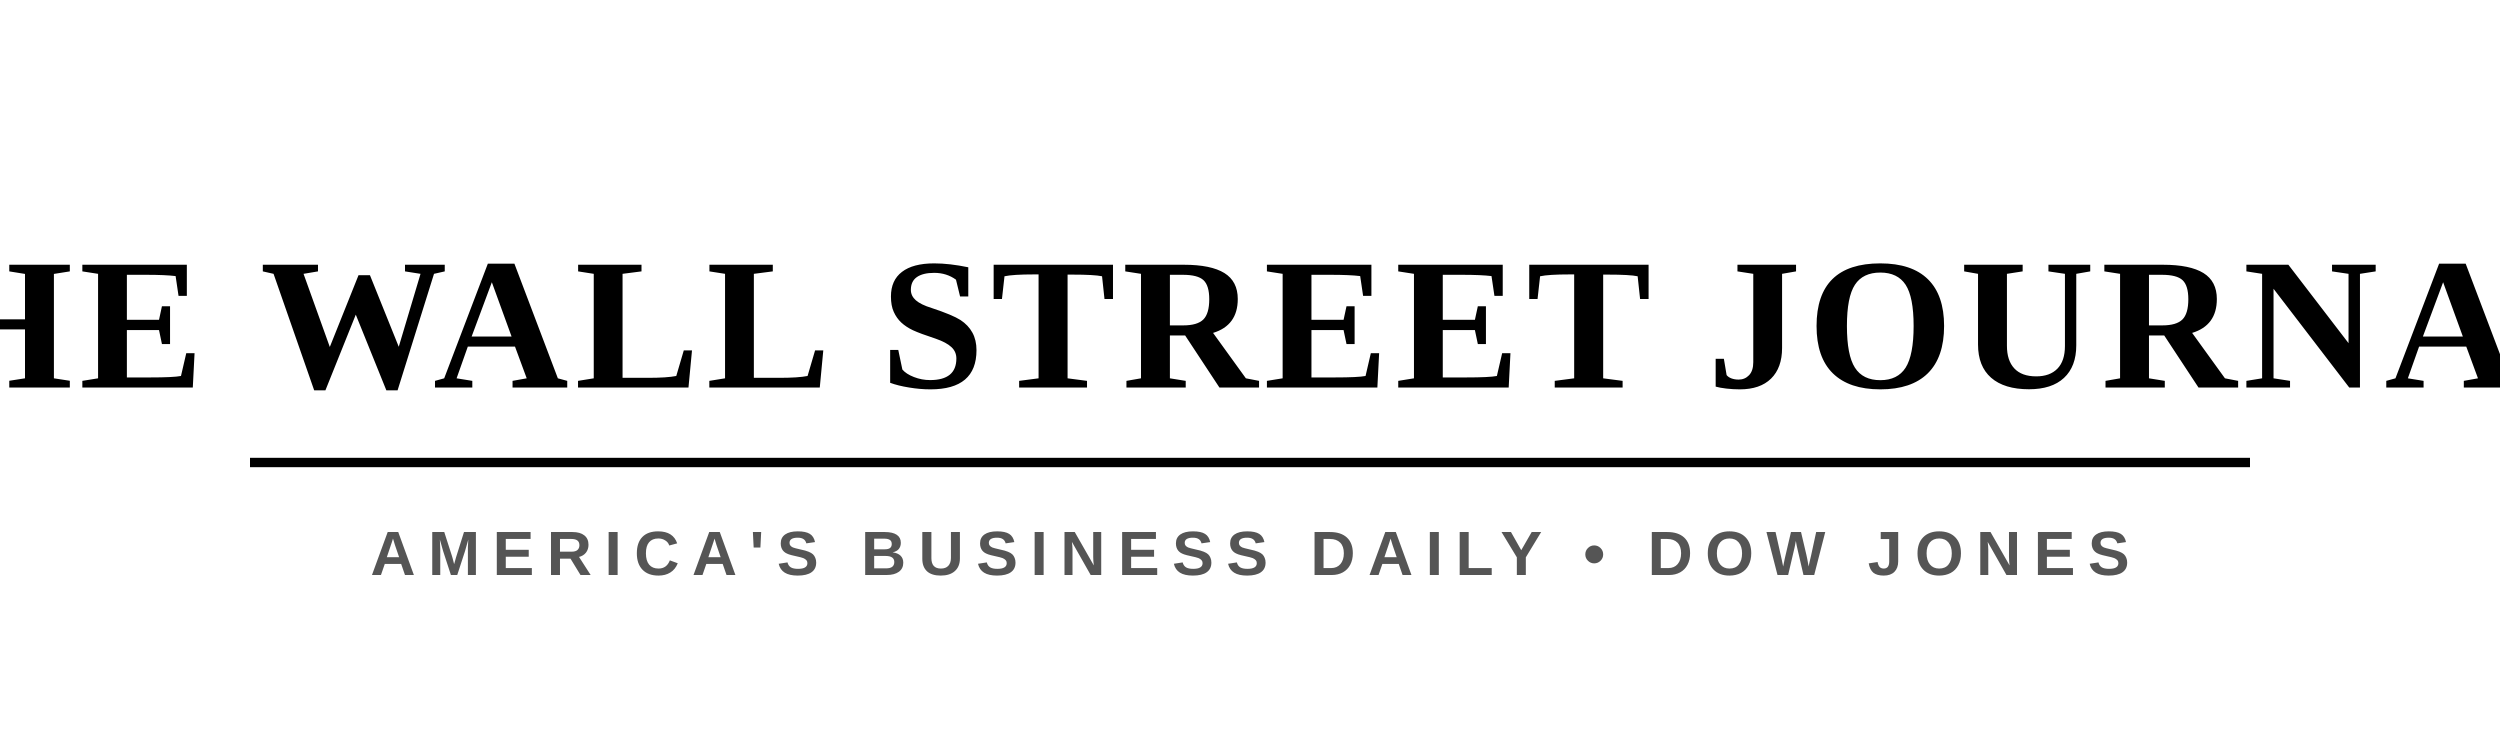
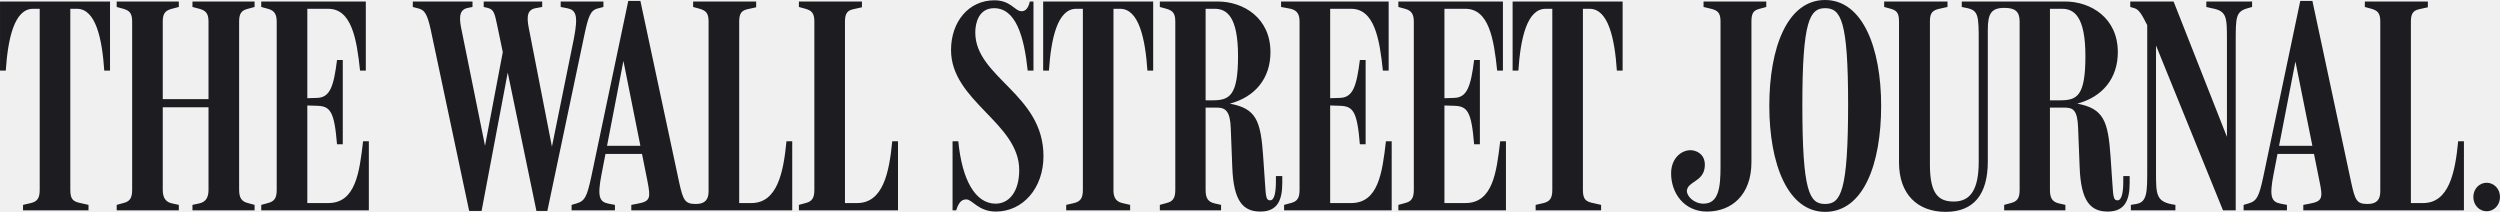
- <svg xmlns="http://www.w3.org/2000/svg" viewBox="0 0 400 120">
-   <rect width="400" height="120" fill="#ffffff" />
-   <text x="200" y="62" font-family="'Times New Roman', 'Bodoni MT', serif" font-size="30" font-weight="bold" fill="#000000" text-anchor="middle" letter-spacing="1">THE WALL STREET JOURNAL.</text>
-   <line x1="40" y1="74" x2="360" y2="74" stroke="#000000" stroke-width="1.5" />
-   <text x="200" y="92" font-family="'Arial', sans-serif" font-size="10" font-weight="600" fill="#555555" text-anchor="middle" letter-spacing="2">AMERICA'S BUSINESS DAILY • DOW JONES</text>
+ <svg xmlns="http://www.w3.org/2000/svg" version="1.1" width="797.244" height="67.556" id="svg23413">
+   <defs id="defs23415" />
+   <g transform="translate(-67.09241,-701.4412)" id="layer1">
+     <path d="m 860.084,759.719 c -2.319,0 -4.253,1.934 -4.253,4.544 0,2.609 1.934,4.543 4.253,4.543 2.319,0 4.253,-1.934 4.253,-4.543 0,-2.61 -1.934,-4.544 -4.253,-4.544 m -153.863,8.795 19.521,0 0,-1.739 -2.124,-0.484 c -1.934,-0.484 -2.805,-1.546 -2.805,-4.254 l 0,-26.286 4.544,0 c 2.803,0 4.253,0.676 4.445,6.572 l 0.484,12.37 c 0.386,11.114 3.576,14.207 8.99,14.207 5.508,0 6.957,-3.77 6.957,-9.085 l 0,-2.224 -2.031,0 0,1.643 c 0,3.578 -0.481,6.09 -1.836,6.09 -1.255,0 -1.353,-0.966 -1.643,-5.412 l -0.579,-8.504 c -0.774,-11.405 -2.224,-15.367 -10.633,-16.915 8.023,-2.125 12.951,-8.021 12.951,-16.43 0,-10.921 -8.601,-16.14 -16.816,-16.14 l -32.956,0 0,1.74 1.836,0.386 c 3.479,0.774 3.576,2.61 3.576,10.439 l 0,38.465 c 0,8.602 -2.417,12.758 -7.928,12.758 -4.926,0 -7.634,-2.416 -7.634,-11.791 l 0,-45.714 c 0,-2.706 0.869,-3.479 2.995,-3.962 l 2.61,-0.58 0,-1.74 -20.198,0 0,1.74 2.124,0.58 c 1.934,0.58 2.61,1.354 2.61,4.059 l 0,44.941 c 0,10.148 5.896,15.754 14.885,15.754 8.988,0 13.432,-5.606 13.432,-16.044 l 0,-41.945 c 0,-5.219 1.065,-7.055 5.315,-7.055 3.384,0 4.835,1.16 4.835,4.349 l 0,53.735 c 0,2.708 -0.87,3.674 -2.804,4.157 l -2.126,0.58 0,1.739 z m 129.7,-60.211 c 0,-2.705 0.871,-3.575 2.803,-3.962 l 2.61,-0.58 0,-1.836 -20.102,0 0,1.74 2.126,0.58 c 1.934,0.58 2.803,1.354 2.803,4.059 l 0,54.124 c 0,2.609 -1.061,4.059 -4.06,4.059 -3.479,0 -3.962,-1.16 -5.218,-6.861 l -12.37,-57.892 -3.868,0 -11.789,56.055 c -1.355,6.281 -2.031,7.732 -4.641,8.505 l -1.644,0.484 0,1.739 13.821,0 0,-1.739 -2.029,-0.388 c -2.9,-0.58 -3.672,-2.125 -2.223,-9.471 l 6.959,-35.856 7.634,37.983 c 1.16,5.509 1.065,6.572 -3.092,7.345 l -2.029,0.388 0,1.739 51.222,0 0,-22.035 -1.836,0 c -0.966,10.148 -2.995,19.716 -11.21,19.716 l -3.868,0 0,-57.892 z m -30.154,42.235 0,-2.609 -13.047,0 -0.385,2.609 13.432,0 z m -53.929,-41.075 0,46.197 c 0,6.959 0,10.245 -3.479,10.825 l -1.74,0.29 0,1.739 14.206,0 0,-1.739 c -6.185,-0.87 -6.185,-2.996 -6.185,-10.535 l 0,-43.877 -2.319,-2.126 23.679,58.278 4.058,0 0,-53.735 c 0,-7.925 0,-9.665 3.868,-10.729 l 1.353,-0.386 0,-1.74 -14.595,0 0,1.74 1.644,0.386 c 4.929,0.87 4.929,2.804 4.929,10.149 l 0,33.633 0.968,-0.29 -17.976,-45.617 -13.821,0 0,1.74 1.353,0.386 c 1.549,0.484 2.417,2.224 4.06,5.412 m -31.025,-5.219 3.868,0 c 3.865,0 7.441,2.513 7.441,15.078 0,12.854 -2.705,14.11 -8.117,14.11 l -3.191,0 0,-29.188 z m -64.365,30.348 c 0,27.93 -2.32,31.894 -7.346,31.894 -5.025,0 -7.249,-3.964 -7.249,-31.701 0,-26.867 2.417,-30.734 7.249,-30.734 5.026,0 7.346,3.866 7.346,30.541 m 10.535,0.58 c 0,-18.46 -5.896,-33.73 -17.881,-33.73 -12.08,0 -17.784,15.27 -17.784,33.73 0,18.556 5.896,33.826 17.784,33.826 12.275,0 17.881,-15.27 17.881,-33.826 m -41.365,-26.869 c 0,-2.705 0.676,-3.575 2.607,-4.059 l 2.126,-0.58 0,-1.74 -20.005,0 0,1.74 2.415,0.58 c 1.933,0.484 2.998,1.16 2.998,3.962 l 0,46.487 c 0,6.475 -0.581,11.694 -5.412,11.694 -3.094,0 -5.412,-2.416 -5.315,-4.155 0.287,-2.998 5.315,-2.803 5.701,-7.636 0.29,-3.479 -1.934,-4.929 -3.962,-5.218 -2.996,-0.388 -6.668,2.125 -6.766,7.151 -0.098,6.475 4.156,12.371 11.405,12.371 8.023,0 14.209,-5.412 14.209,-15.755 l 0,-44.844 z m -322.804,0 c 0,-2.705 0.87,-3.575 2.803,-3.962 l 2.61,-0.58 0,-1.836 -20.102,0 0,1.74 2.126,0.58 c 1.933,0.58 2.803,1.354 2.803,4.059 l 0,54.124 c 0,2.609 -1.064,4.059 -4.06,4.059 -3.479,0 -4.059,-1.16 -5.315,-6.861 l -12.371,-57.892 -3.865,0 -11.791,56.055 c -1.353,6.281 -2.03,7.732 -4.639,8.505 l -1.644,0.484 0,1.739 13.821,0 0,-1.739 -2.03,-0.388 c -2.899,-0.58 -3.672,-2.125 -2.223,-9.471 l 6.959,-36.05 7.635,38.176 c 1.062,5.509 1.062,6.572 -3.092,7.345 l -2.03,0.388 0,1.739 51.32,0 0,-22.035 -1.836,0 c -0.966,10.148 -2.996,19.716 -11.211,19.716 l -3.866,0 0,-57.892 z m 269.065,-4.059 2.127,0 c 5.994,0 8.023,9.568 8.699,19.716 l 1.835,0 0,-22.036 -35.083,0 0,22.036 1.836,0 c 0.677,-10.149 2.708,-19.716 8.699,-19.716 l 2.126,0 0,57.794 c 0,2.708 -0.869,3.674 -2.803,4.157 l -2.513,0.58 0,1.739 20.876,0 0,-1.739 -2.998,-0.676 c -1.836,-0.484 -2.804,-1.064 -2.804,-4.061 l 0,-57.794 z m -44.166,30.83 2.995,0.098 c 4.35,0.096 5.605,1.74 6.478,12.275 l 1.835,0 0,-26.869 -1.835,0 c -1.065,8.409 -2.225,11.984 -6.38,12.081 l -3.092,0.096 0,-28.511 6.669,0 c 7.442,0 9.085,9.375 10.148,19.716 l 1.836,0 0,-22.036 -33.343,0 0,1.74 2.126,0.58 c 2.221,0.58 2.803,1.934 2.803,4.156 l 0,53.638 c 0,2.708 -0.869,3.674 -2.803,4.157 l -2.126,0.58 0,1.739 34.309,0 0,-22.035 -1.836,0 c -1.16,10.051 -2.416,19.716 -11.114,19.716 l -6.669,0 0,-31.121 z m -36.436,0 2.996,0.098 c 4.349,0.096 5.605,1.74 6.475,12.275 l 1.836,0 0,-26.869 -1.836,0 c -1.062,8.409 -2.223,11.984 -6.378,12.081 l -3.094,0.096 0,-28.511 6.669,0 c 7.442,0 9.085,9.568 10.148,19.716 l 1.836,0 0,-22.036 -34.309,0 0,1.74 3.092,0.58 c 2.223,0.58 2.803,1.934 2.803,4.156 l 0,53.638 c 0,2.708 -0.87,3.674 -2.803,4.157 l -2.126,0.58 0,1.739 34.309,0 0,-22.035 -1.835,0 c -1.16,10.051 -2.417,19.716 -11.115,19.716 l -6.669,0 0,-31.121 z m -39.722,-30.83 2.9,0 c 3.865,0 7.441,2.513 7.441,15.078 0,12.66 -2.705,14.11 -8.117,14.11 l -2.224,0 0,-29.188 z m -14.594,64.27 19.524,0 0,-1.739 -2.127,-0.484 c -1.933,-0.484 -2.803,-1.546 -2.803,-4.254 l 0,-26.286 3.576,0 c 2.803,0 4.253,1.16 4.446,6.572 l 0.482,12.37 c 0.388,11.114 3.576,14.207 8.989,14.207 5.509,0 6.957,-3.77 6.957,-9.085 l 0,-2.224 -2.029,0 0,1.643 c 0,3.578 -0.482,6.09 -1.836,6.09 -1.256,0 -1.354,-0.966 -1.643,-5.412 l -0.581,-8.504 c -0.772,-11.695 -2.319,-15.367 -10.63,-16.915 8.021,-2.125 12.95,-8.021 12.95,-16.43 0,-10.921 -8.601,-16.14 -16.816,-16.14 l -18.46,0 0,1.74 2.126,0.58 c 1.934,0.58 2.803,1.354 2.803,4.059 l 0,53.735 c 0,2.708 -0.869,3.674 -2.803,4.157 l -2.126,0.58 0,1.739 z m -14.786,-64.27 2.126,0 c 5.991,0 8.021,9.568 8.699,19.716 l 1.835,0 0,-22.036 -35.083,0 0,22.036 1.836,0 c 0.676,-10.149 2.706,-19.716 8.699,-19.716 l 2.126,0 0,57.794 c 0,2.708 -0.871,3.674 -2.803,4.157 l -2.514,0.58 0,1.739 20.392,0 0,-1.739 -2.513,-0.58 c -2.513,-0.58 -2.803,-2.513 -2.803,-4.157 l 0,-57.794 z m -22.326,46.97 c 0,-19.812 -21.745,-25.031 -21.745,-39.431 0,-3.092 1.16,-7.732 5.991,-7.732 6.959,0 9.569,8.989 10.729,19.91 l 1.836,0 0,-22.036 -1.16,0 c -0.484,2.126 -1.354,3.094 -2.609,3.094 -2.224,0 -3.384,-3.48 -8.699,-3.48 -8.215,0 -13.821,6.862 -13.821,15.85 0,16.334 21.746,23.195 21.746,38.273 0,6.861 -3.19,10.727 -7.539,10.727 -6.475,0 -10.727,-7.634 -11.887,-19.909 l -1.836,0 0,22.035 1.16,0 c 0.966,-3.189 2.223,-3.479 3.285,-3.479 1.837,0 3.77,3.866 9.375,3.866 8.602,0 15.174,-7.441 15.174,-17.688 m -63.304,-42.911 c 0,-2.705 0.87,-3.575 2.803,-3.962 l 2.61,-0.58 0,-1.836 -20.102,0 0,1.74 2.126,0.58 c 1.933,0.58 2.803,1.354 2.803,4.059 l 0,53.735 c 0,2.708 -0.87,3.674 -2.803,4.157 l -2.126,0.58 0,1.739 31.604,0 0,-22.035 -1.837,0 c -0.965,10.148 -2.995,19.716 -11.21,19.716 l -3.866,0 0,-57.892 z m -63.981,42.235 0,-2.609 -13.046,0 -0.388,2.609 13.434,0 z m -55.861,18.17 3.962,0 8.988,-47.55 -1.353,0 9.857,47.55 3.48,0 11.791,-56.055 c 1.256,-5.896 1.933,-7.925 4.253,-8.506 l 1.836,-0.482 0,-1.74 -13.627,0 0,1.74 2.03,0.386 c 2.899,0.58 3.575,2.32 2.223,9.471 l -7.635,37.596 1.16,0 -7.732,-39.625 c -0.774,-3.77 -1.256,-6.862 1.934,-7.442 l 2.125,-0.386 0,-1.74 -18.652,0 0,1.74 1.256,0.29 c 1.934,0.482 2.224,1.644 2.996,5.316 l 2.996,14.4 -0.58,-8.699 -6.669,35.18 0.87,0 -7.829,-38.659 c -0.87,-3.962 -1.16,-6.959 1.933,-7.539 l 1.451,-0.29 0,-1.74 -19.04,0 0,1.74 1.836,0.482 c 1.739,0.484 2.706,1.354 3.866,6.669 l 12.274,57.892 z m -51.61,-33.634 2.996,0.098 c 4.349,0.096 5.605,1.74 6.475,12.275 l 1.836,0 0,-26.869 -1.836,0 c -1.062,8.409 -2.223,11.984 -6.379,12.081 l -3.092,0.096 0,-28.511 6.669,0 c 7.441,0 9.085,9.568 10.148,19.716 l 1.836,0 0,-22.036 -33.343,0 0,1.74 2.126,0.58 c 2.223,0.58 2.803,1.934 2.803,4.156 l 0,53.638 c 0,2.708 -0.87,3.674 -2.803,4.157 l -2.126,0.58 0,1.739 34.31,0 0,-22.035 -1.837,0 c -1.159,10.051 -2.415,19.716 -11.114,19.716 l -6.669,0 0,-31.121 z m -60.791,33.44 19.812,0 0,-1.739 -2.223,-0.484 c -1.74,-0.386 -2.9,-1.546 -2.9,-4.254 l 0,-26.383 14.594,0 0,26.383 c 0,2.708 -1.159,3.868 -2.899,4.254 l -2.223,0.484 0,1.739 19.812,0 0,-1.739 -2.126,-0.58 c -1.933,-0.484 -2.804,-1.548 -2.804,-4.253 l 0,-53.64 c 0,-2.705 0.871,-3.575 2.804,-4.059 l 2.126,-0.58 0,-1.74 -19.812,0 0,1.74 2.223,0.58 c 1.643,0.484 2.899,1.16 2.899,3.962 l 0,24.839 -14.594,0 0,-24.839 c 0,-2.706 1.064,-3.479 2.9,-3.962 l 2.223,-0.58 0,-1.74 -19.812,0 0,1.74 2.126,0.58 c 1.934,0.58 2.803,1.354 2.803,4.059 l 0,53.735 c 0,2.708 -0.869,3.674 -2.803,4.157 l -2.126,0.58 0,1.739 z m -14.787,-64.27 2.127,0 c 5.991,0 8.021,9.568 8.697,19.716 l 1.836,0 0,-22.036 -35.082,0 0,22.036 1.836,0 c 0.676,-10.149 2.706,-19.716 8.697,-19.716 l 2.126,0 0,57.794 c 0,2.708 -0.869,3.674 -2.803,4.157 l -2.513,0.58 0,1.739 20.876,0 0,-1.739 -2.996,-0.676 c -1.836,-0.484 -2.804,-1.064 -2.804,-4.061 l 0,-57.794 z" id="path13406" style="fill:#1c1c21;fill-opacity:1;fill-rule:nonzero;stroke:none" />
+   </g>
</svg>
